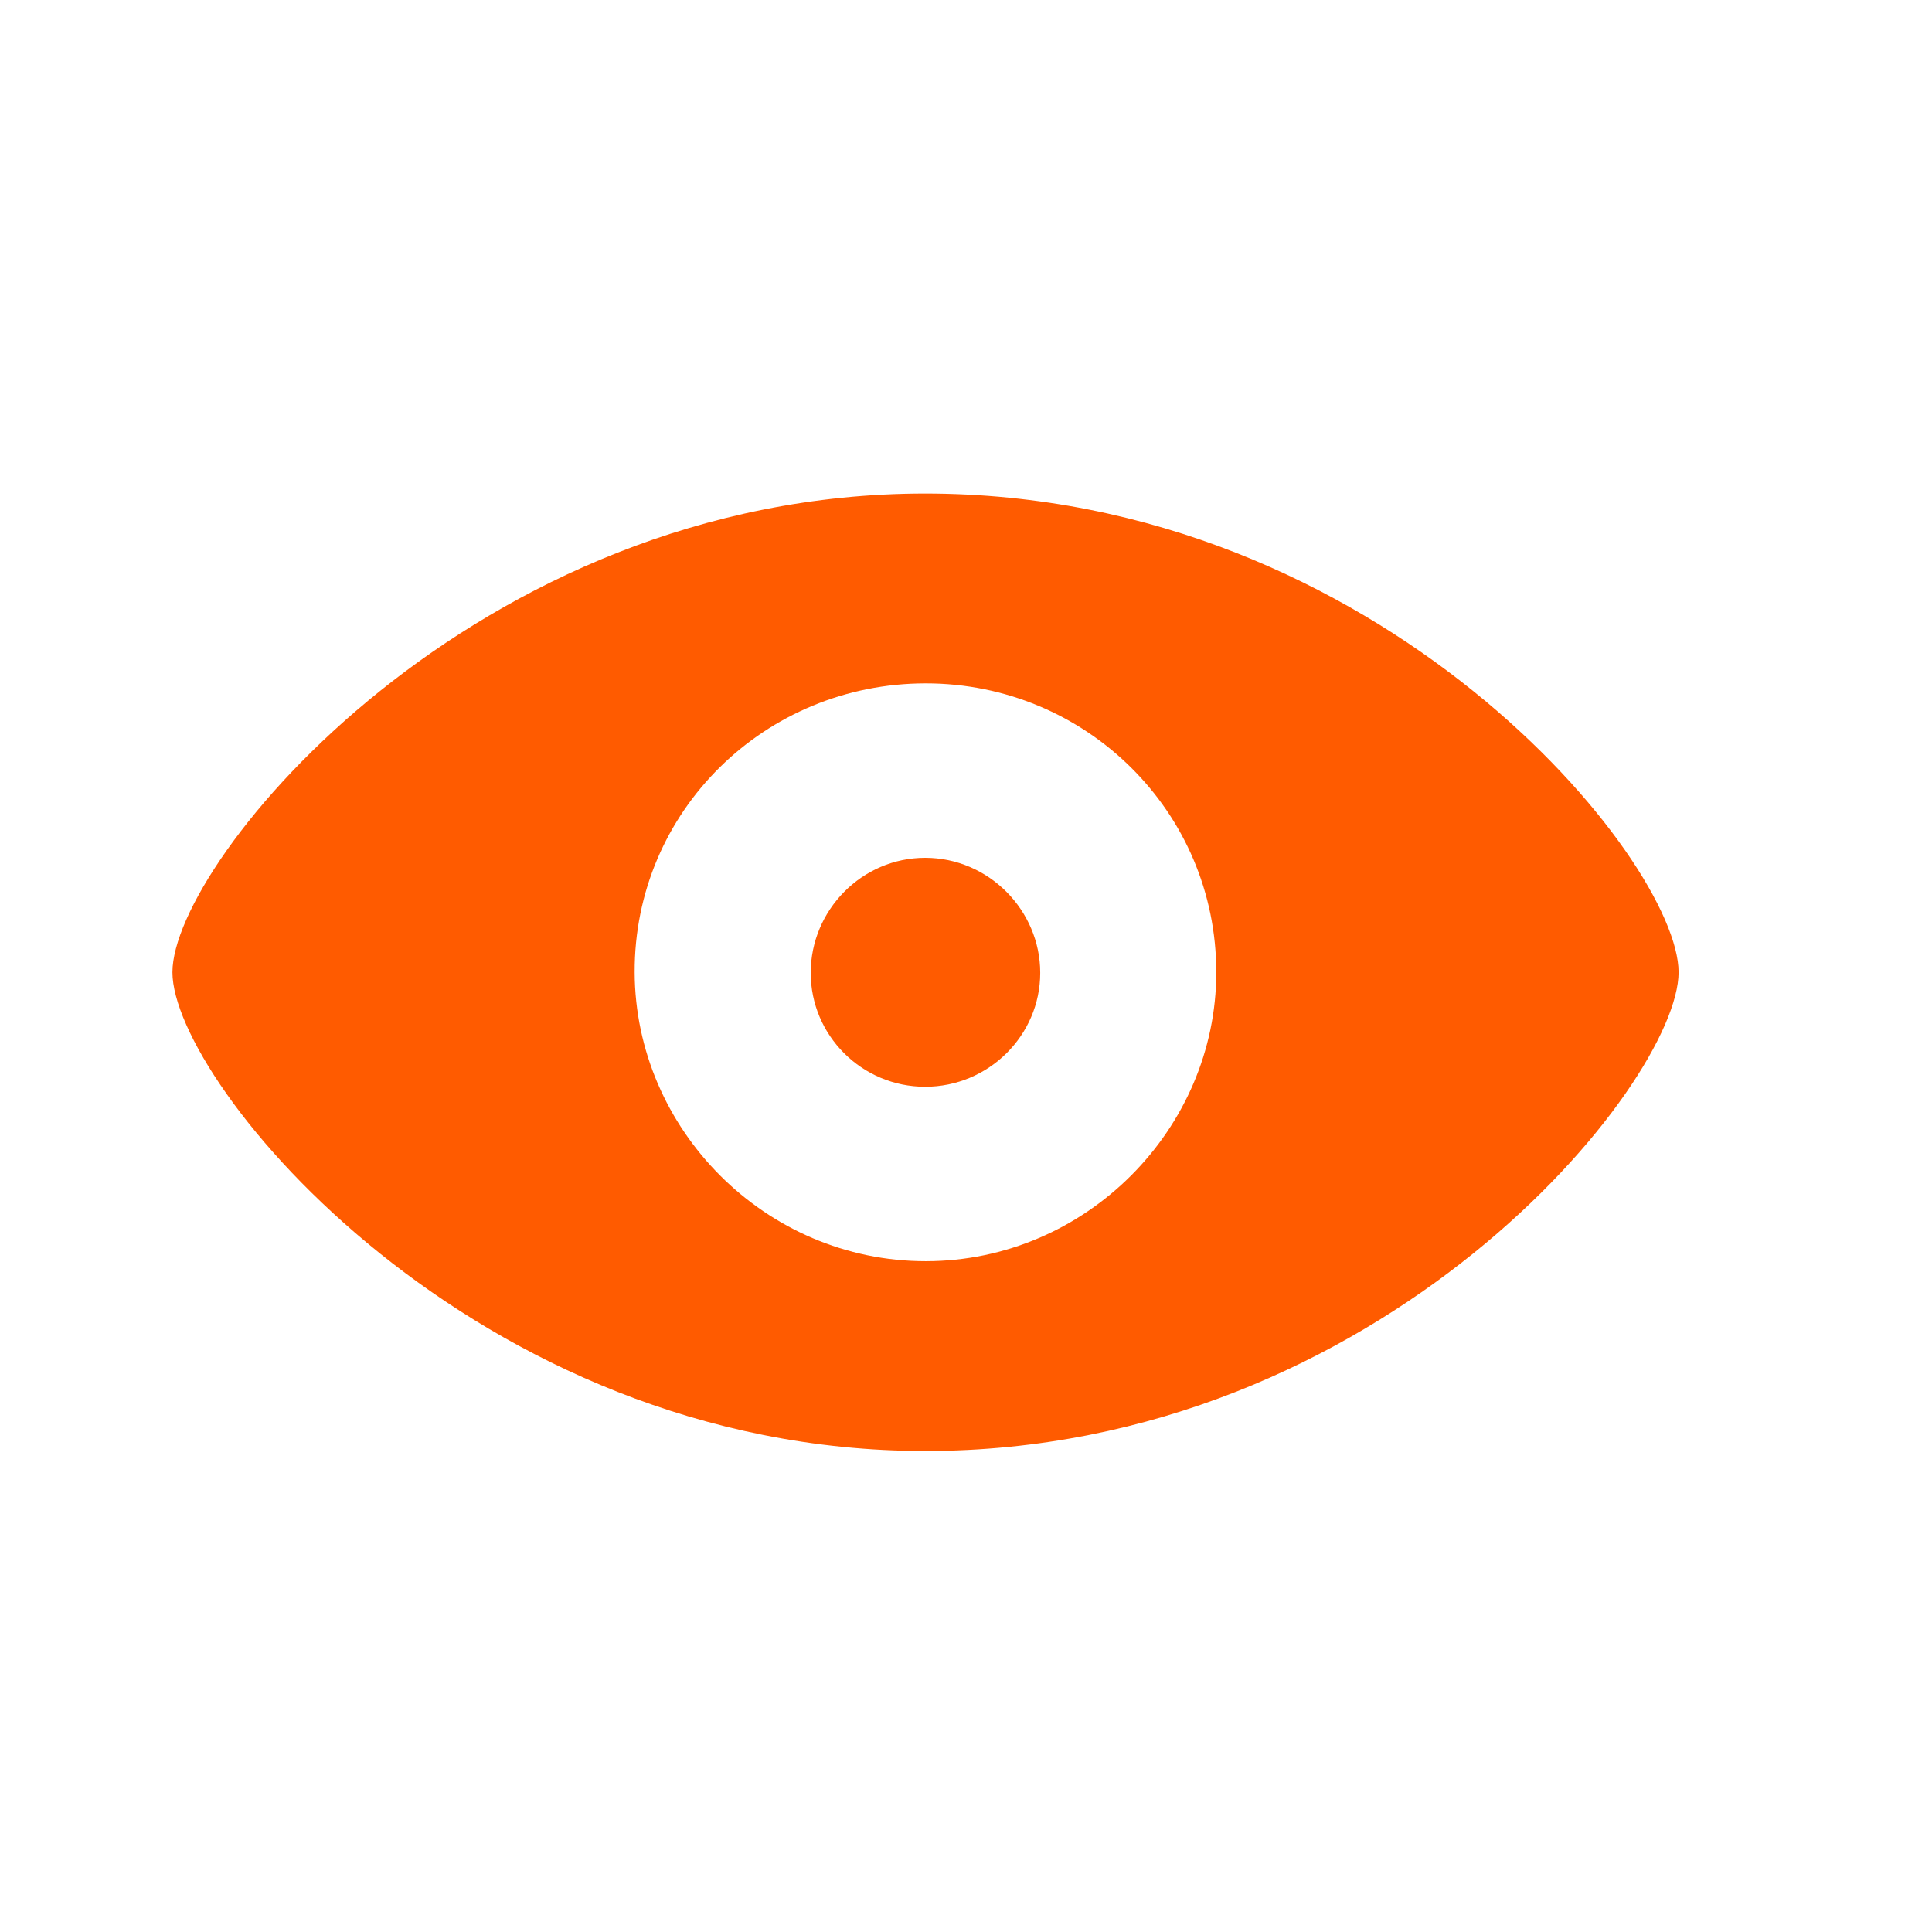
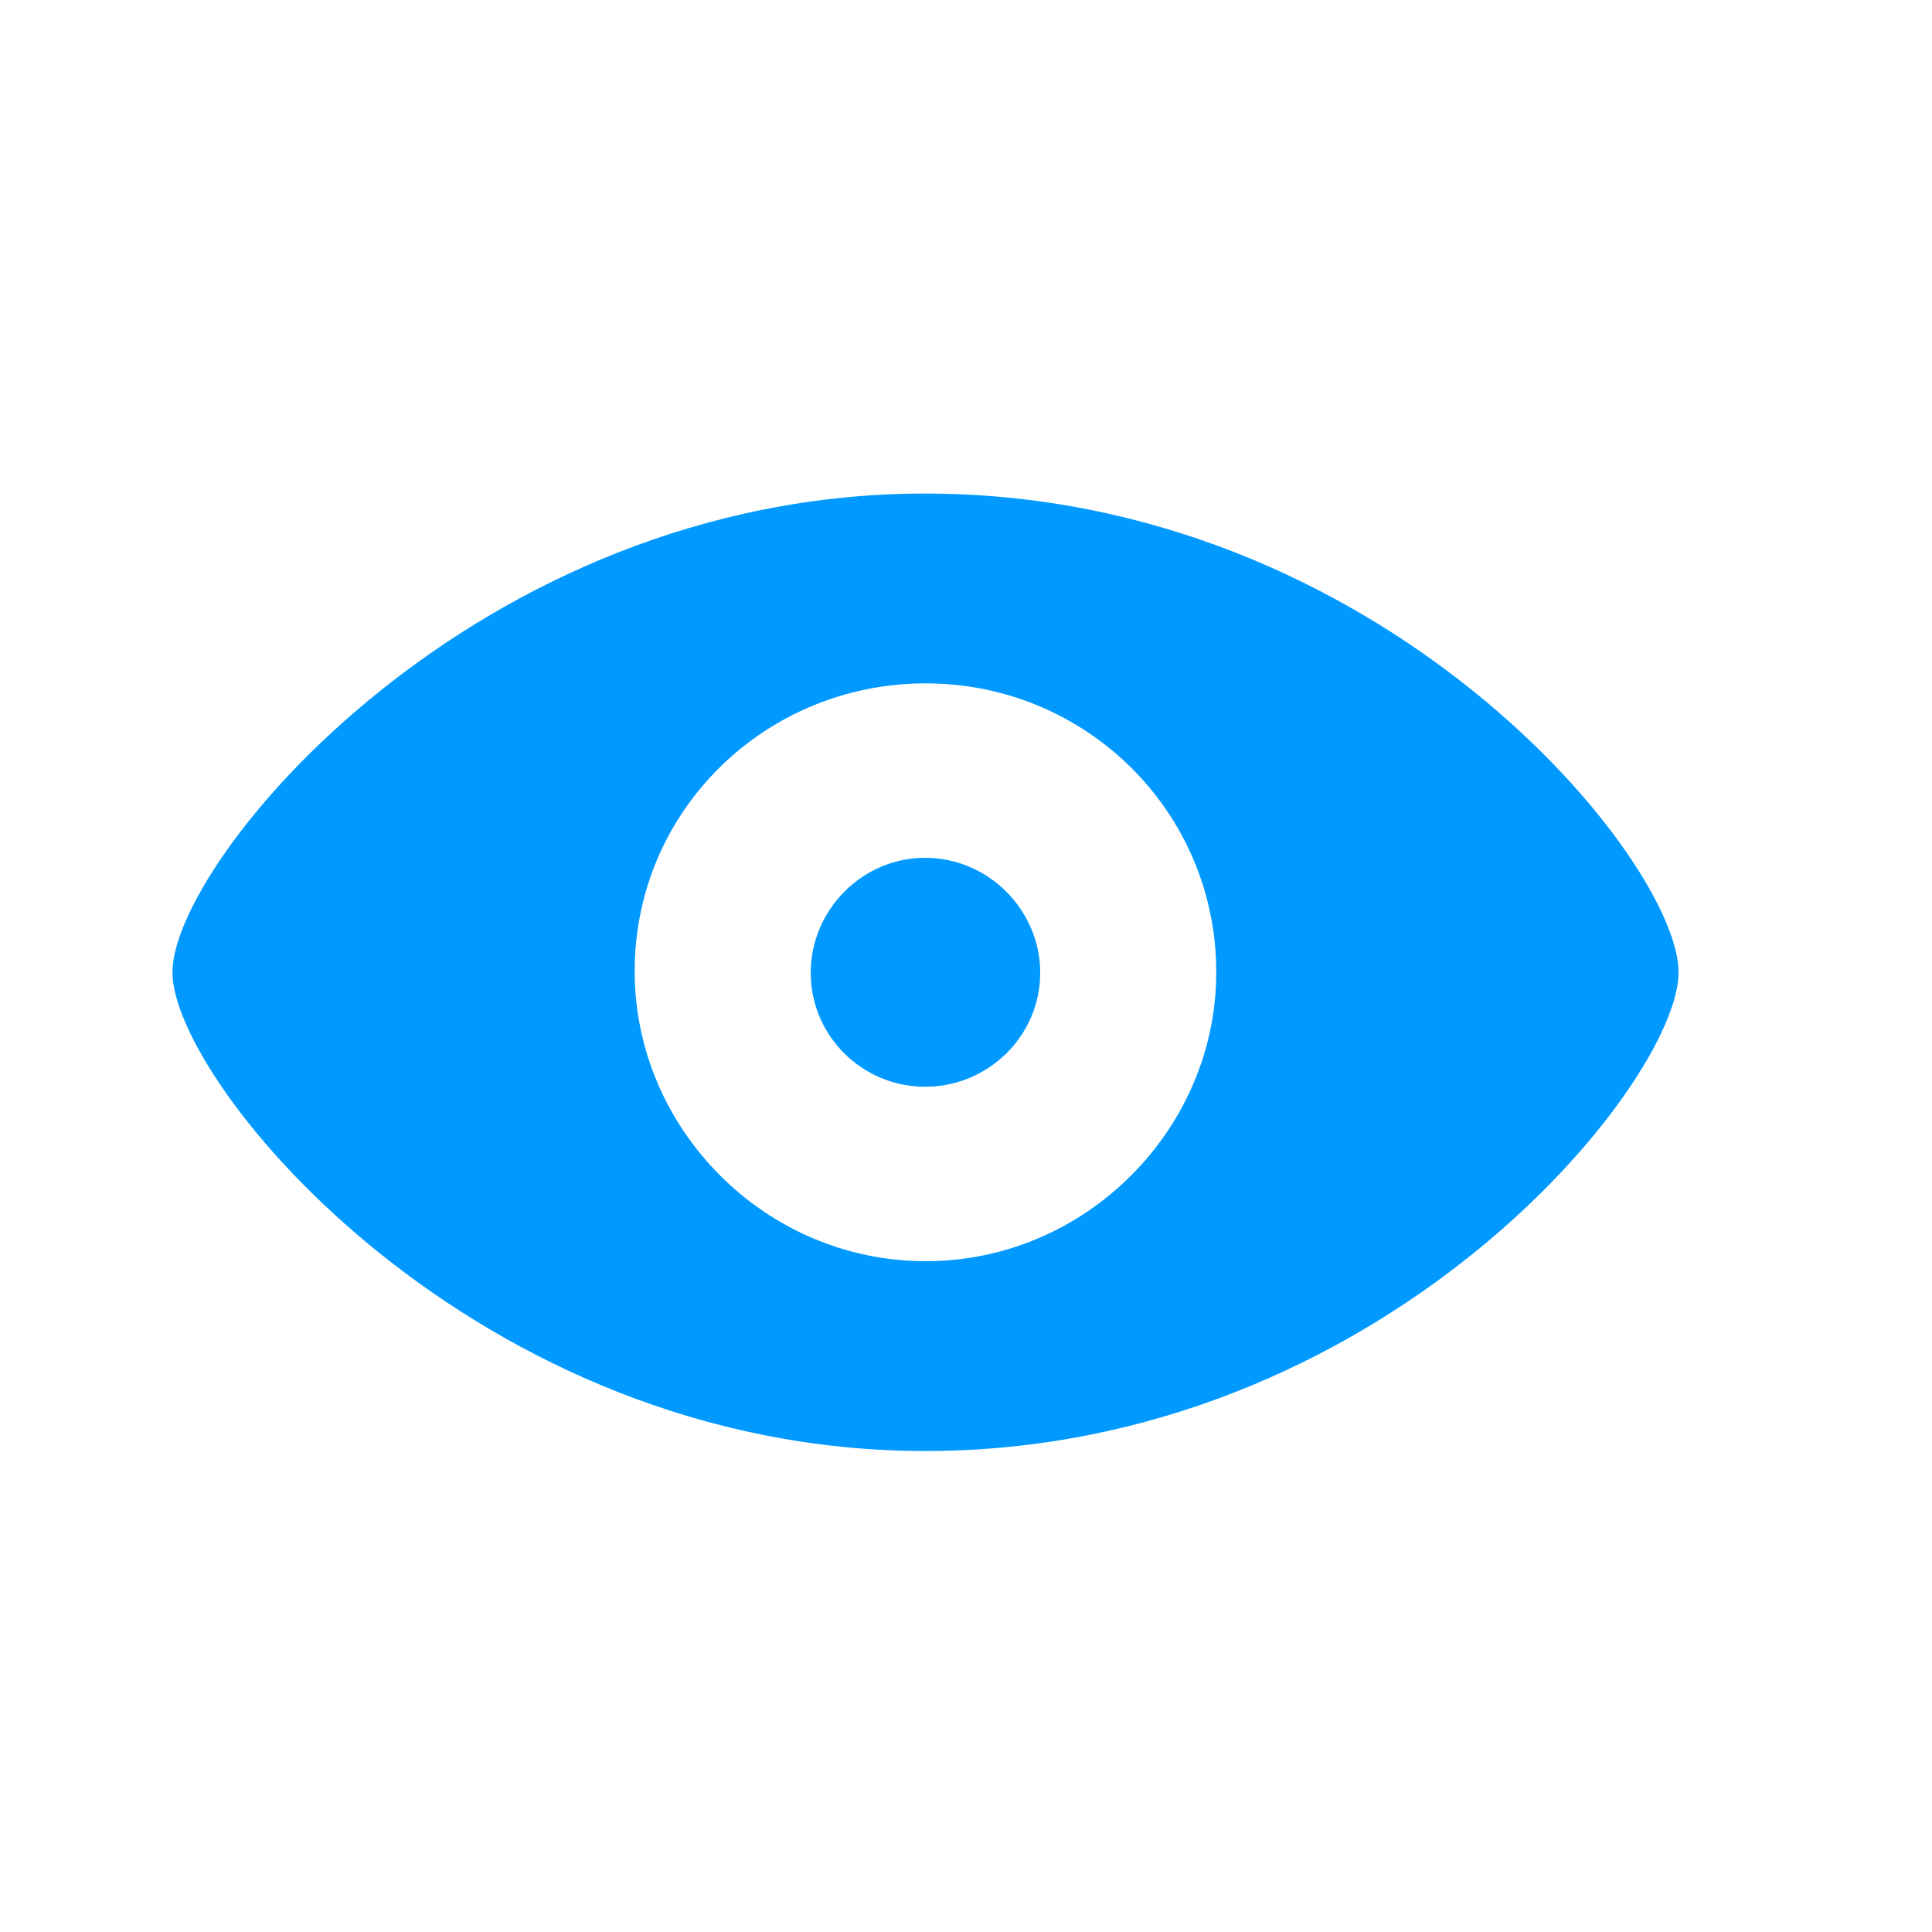
<svg xmlns="http://www.w3.org/2000/svg" width="24" height="24" viewBox="0 0 24 24" fill="none">
-   <path d="M11.493 18.025C17.174 18.025 20.852 13.459 20.852 12.078C20.852 10.69 17.167 6.131 11.493 6.131C5.901 6.131 2.142 10.69 2.142 12.078C2.142 13.459 5.895 18.025 11.493 18.025ZM11.5 15.667C9.504 15.667 7.891 14.026 7.884 12.078C7.877 10.075 9.504 8.489 11.5 8.489C13.489 8.489 15.109 10.082 15.109 12.078C15.109 14.026 13.489 15.667 11.5 15.667ZM11.493 13.5C12.279 13.5 12.922 12.864 12.922 12.085C12.922 11.306 12.279 10.656 11.493 10.656C10.707 10.656 10.071 11.306 10.071 12.085C10.071 12.864 10.707 13.5 11.493 13.5Z" fill="#FF5B00" />
+   <path d="M11.493 18.025C17.174 18.025 20.852 13.459 20.852 12.078C20.852 10.69 17.167 6.131 11.493 6.131C5.901 6.131 2.142 10.69 2.142 12.078C2.142 13.459 5.895 18.025 11.493 18.025ZM11.5 15.667C9.504 15.667 7.891 14.026 7.884 12.078C7.877 10.075 9.504 8.489 11.5 8.489C13.489 8.489 15.109 10.082 15.109 12.078C15.109 14.026 13.489 15.667 11.5 15.667ZM11.493 13.5C12.279 13.5 12.922 12.864 12.922 12.085C12.922 11.306 12.279 10.656 11.493 10.656C10.707 10.656 10.071 11.306 10.071 12.085C10.071 12.864 10.707 13.5 11.493 13.5Z" fill="#0099ff" />
</svg>
